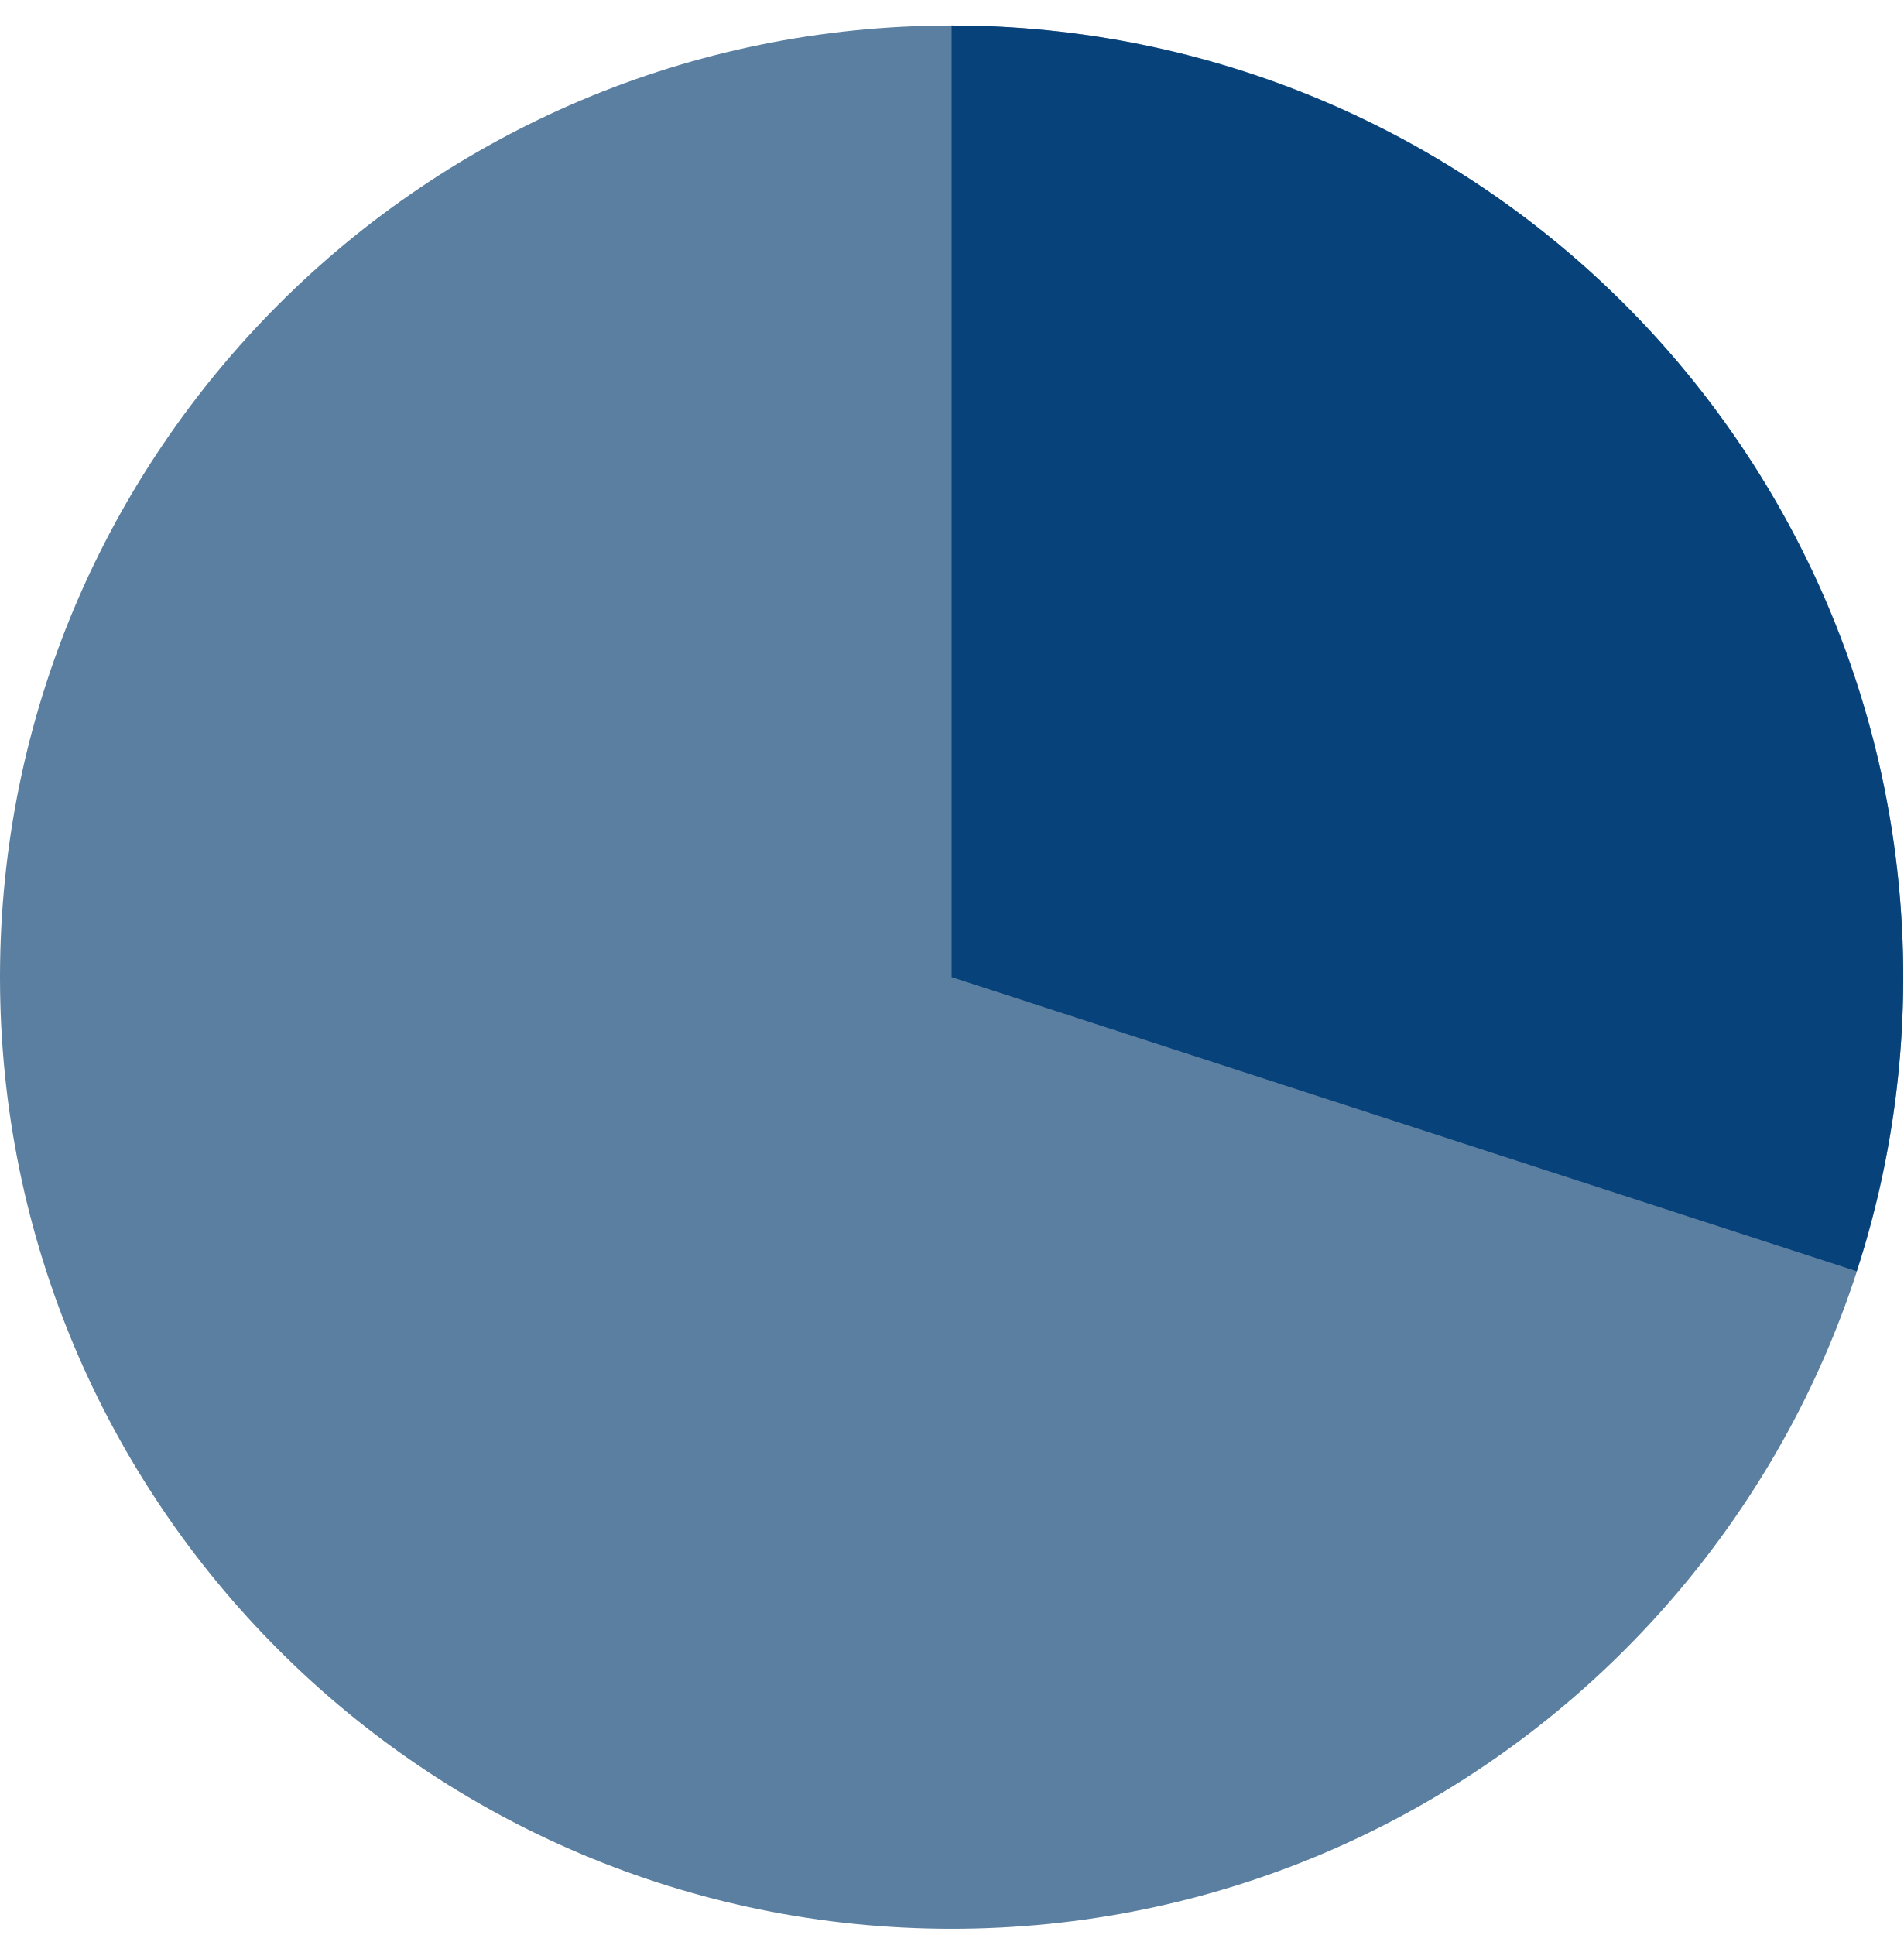
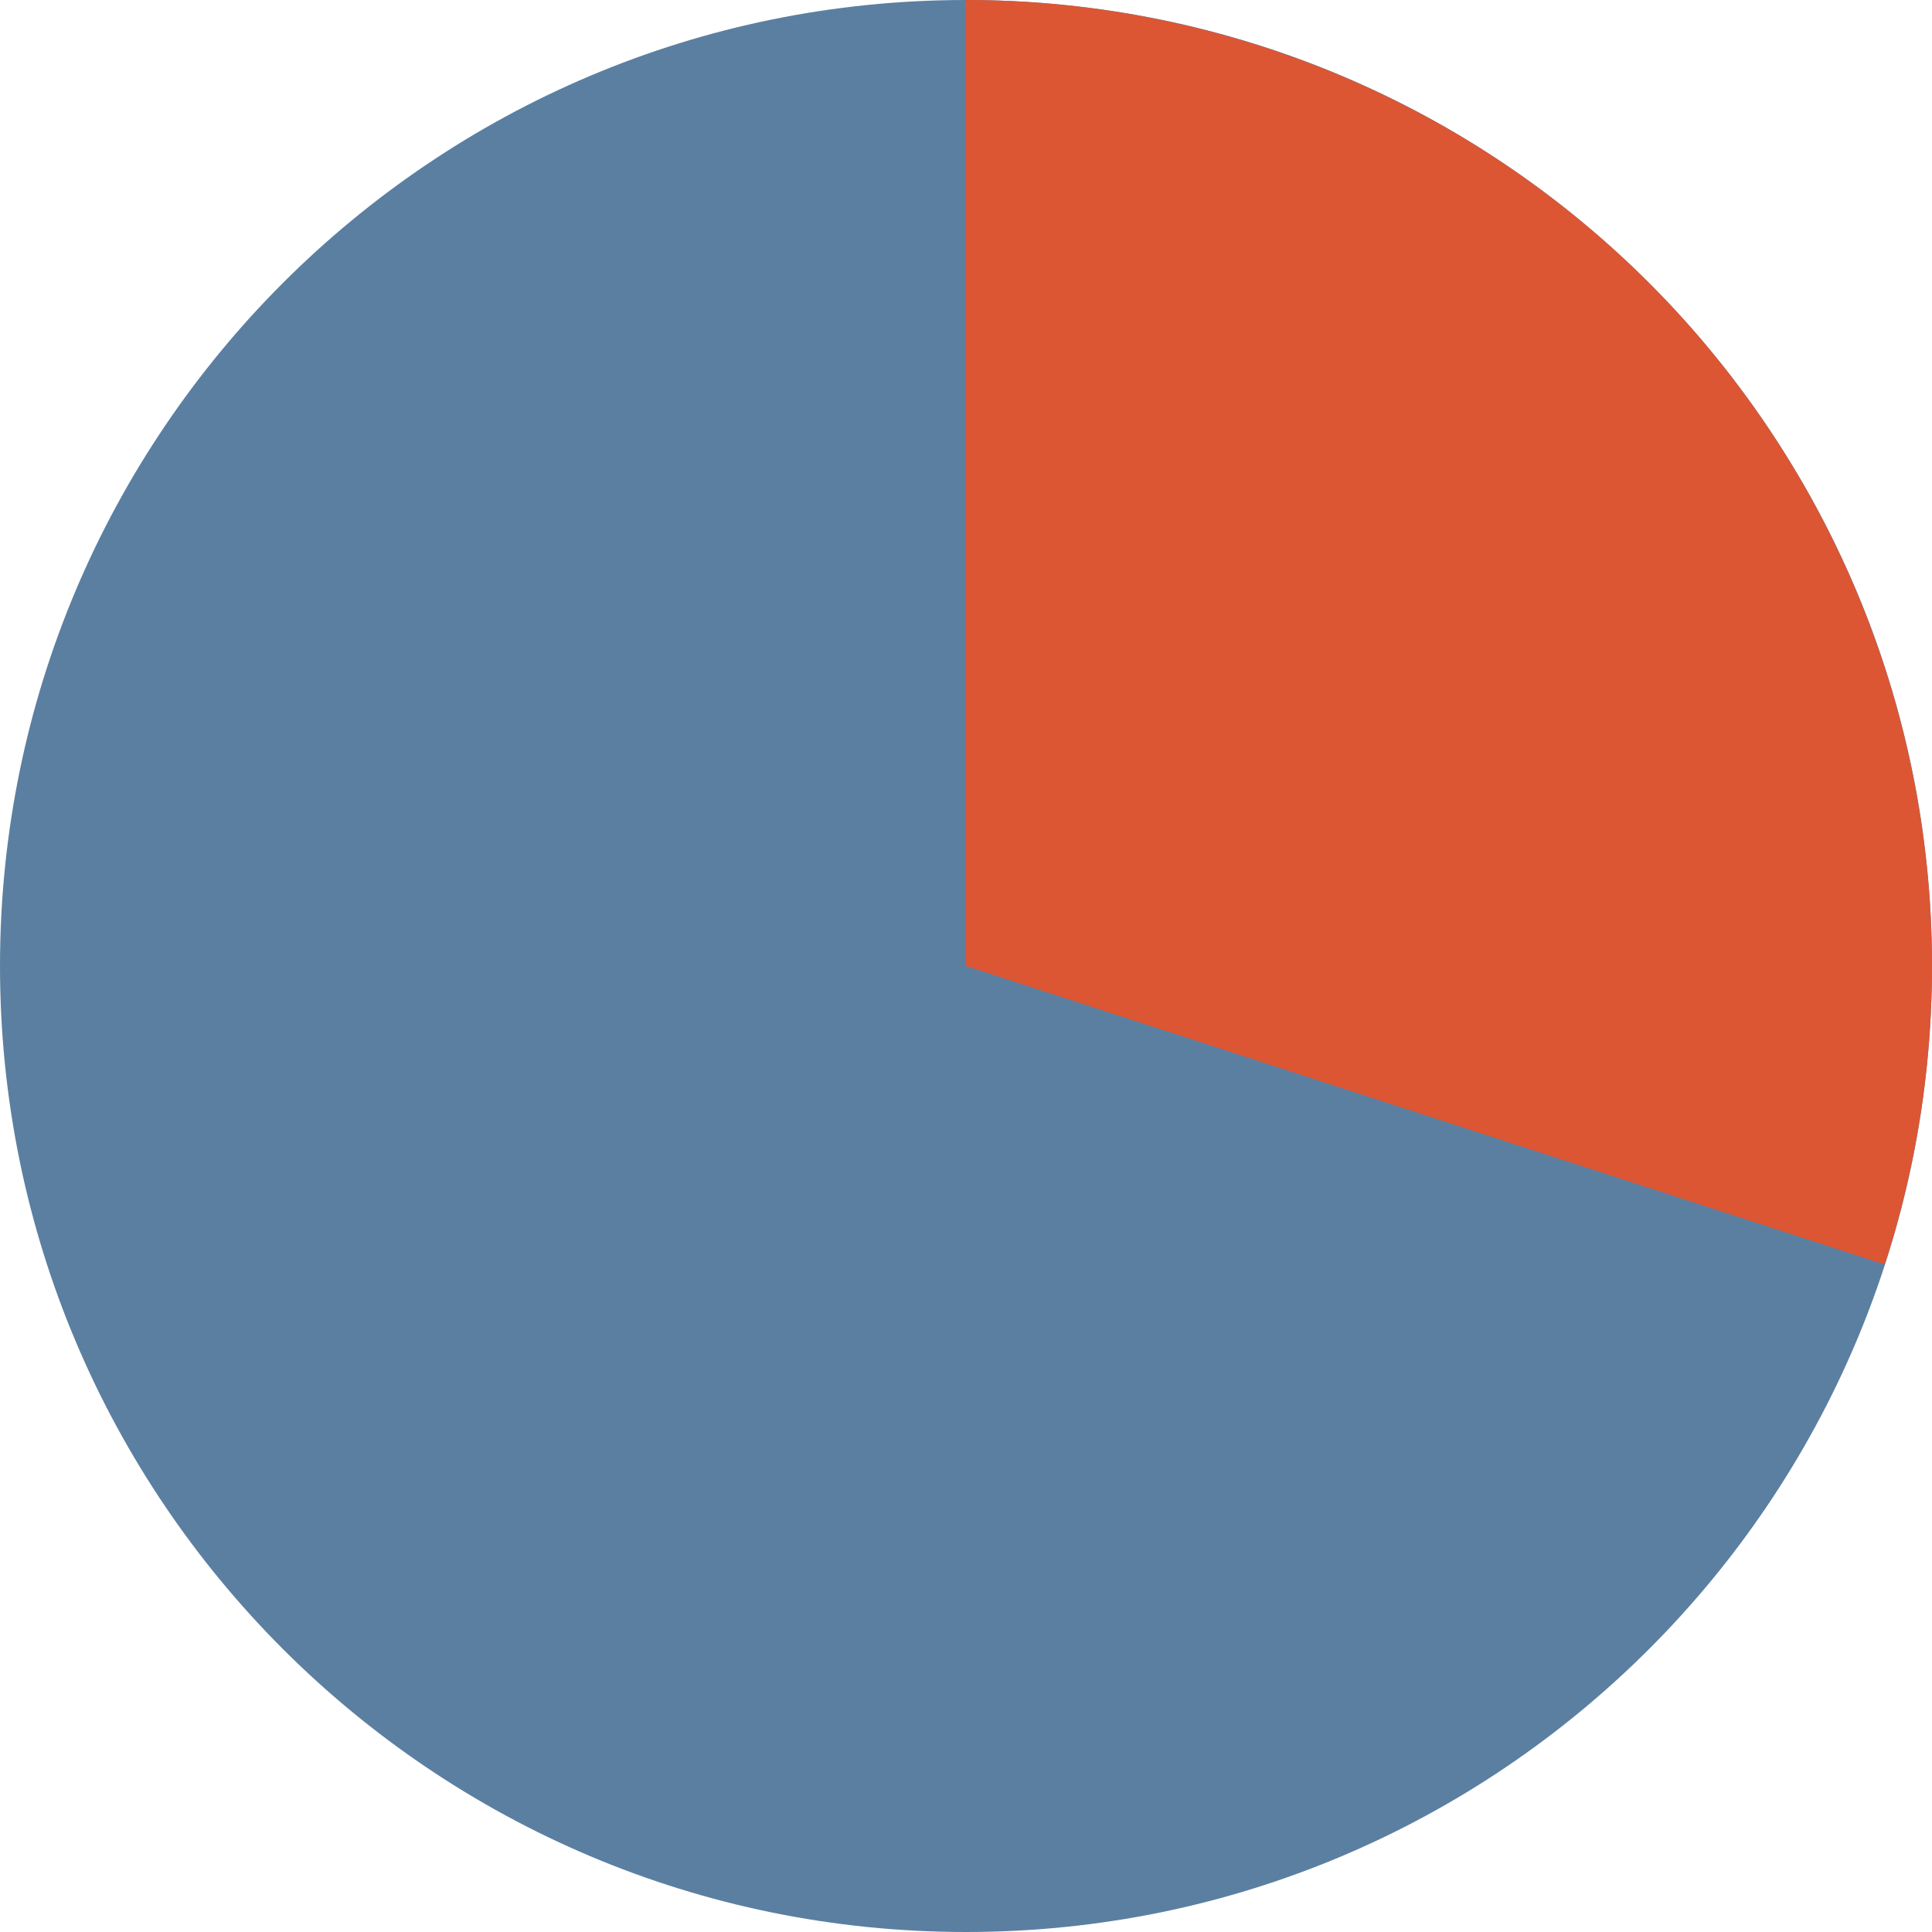
- <svg xmlns="http://www.w3.org/2000/svg" width="60" height="61" viewBox="0 0 60 61" fill="none">
-   <circle cx="30" cy="30.804" r="30" fill="#5B7FA1" />
-   <path d="M30 0.804C34.734 0.804 39.401 1.925 43.62 4.074C47.838 6.223 51.488 9.341 54.27 13.171C57.053 17.001 58.89 21.435 59.631 26.111C60.371 30.787 59.995 35.572 58.532 40.075L30 30.804V0.804Z" fill="#08427A" />
+ <svg xmlns="http://www.w3.org/2000/svg" width="50" height="50" viewBox="0 0 50 50" fill="none">
+   <circle cx="25" cy="25" r="25" fill="#5B7FA1" />
+   <path d="M25 0C28.945 4.70467e-08 32.834 0.934 36.35 2.725C39.865 4.516 42.907 7.114 45.225 10.305C47.544 13.497 49.075 17.192 49.692 21.089C50.309 24.986 49.996 28.973 48.776 32.725L25 25V0Z" fill="#DC5634" />
</svg>
